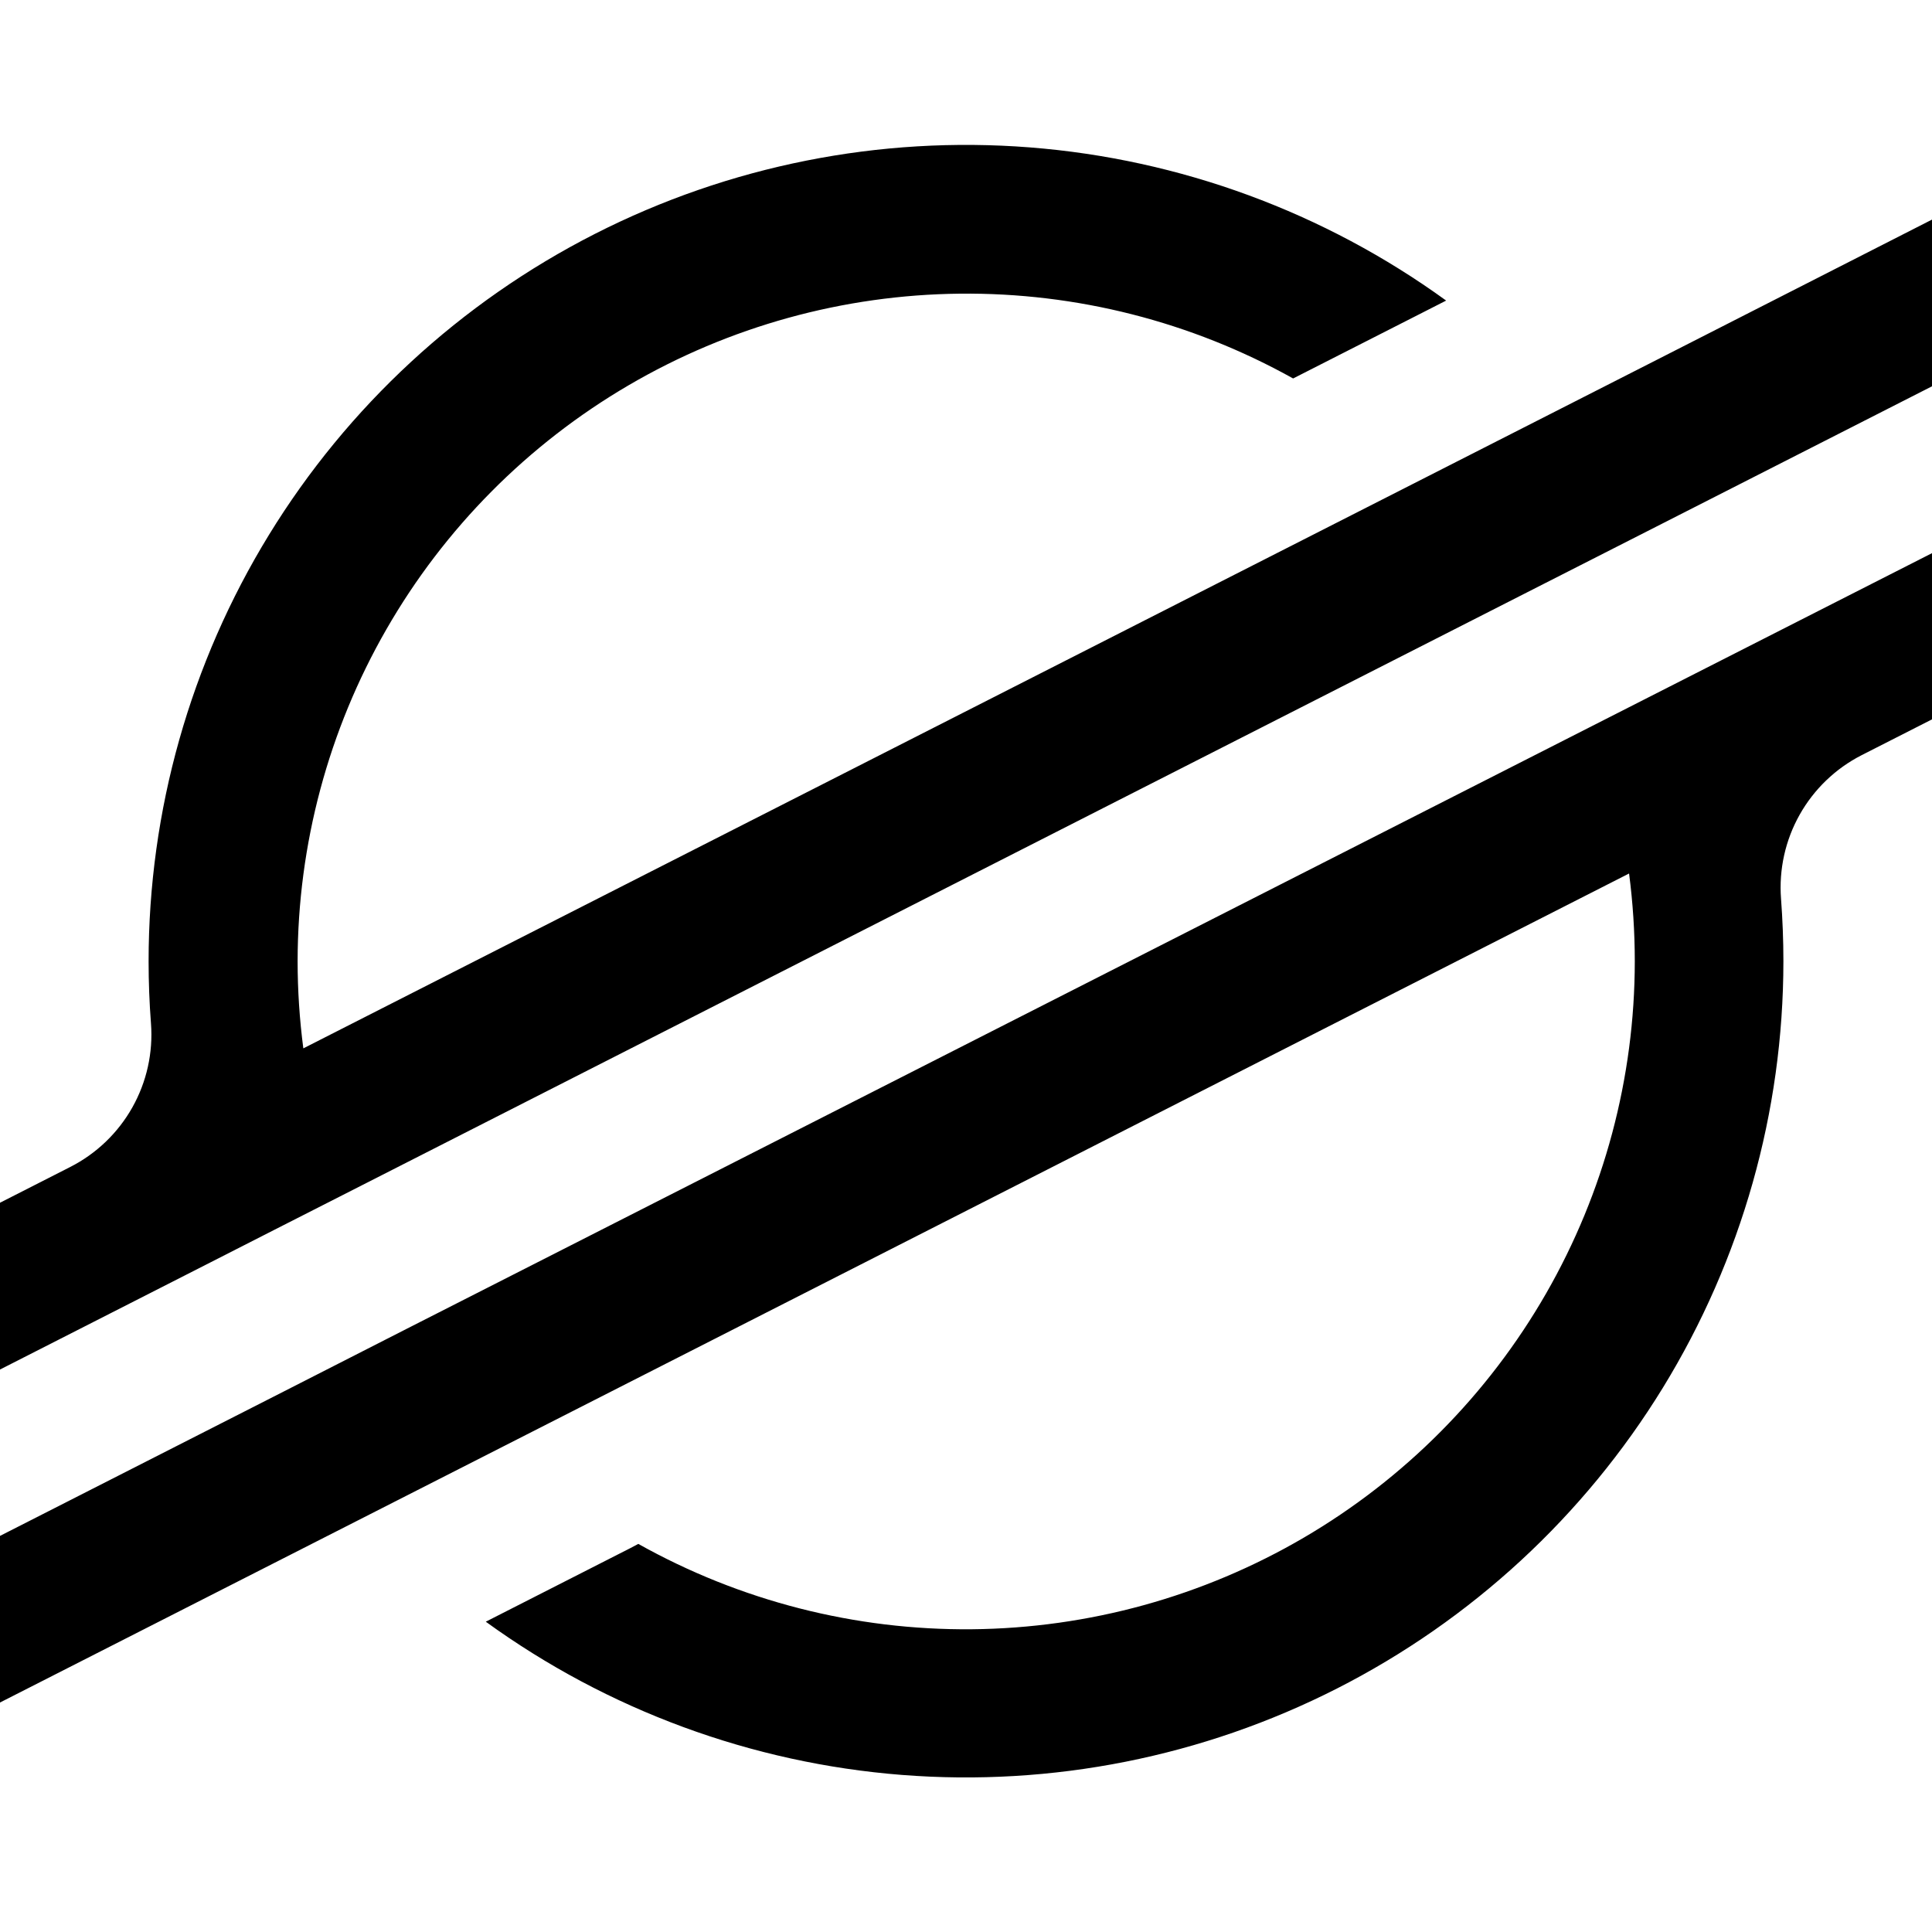
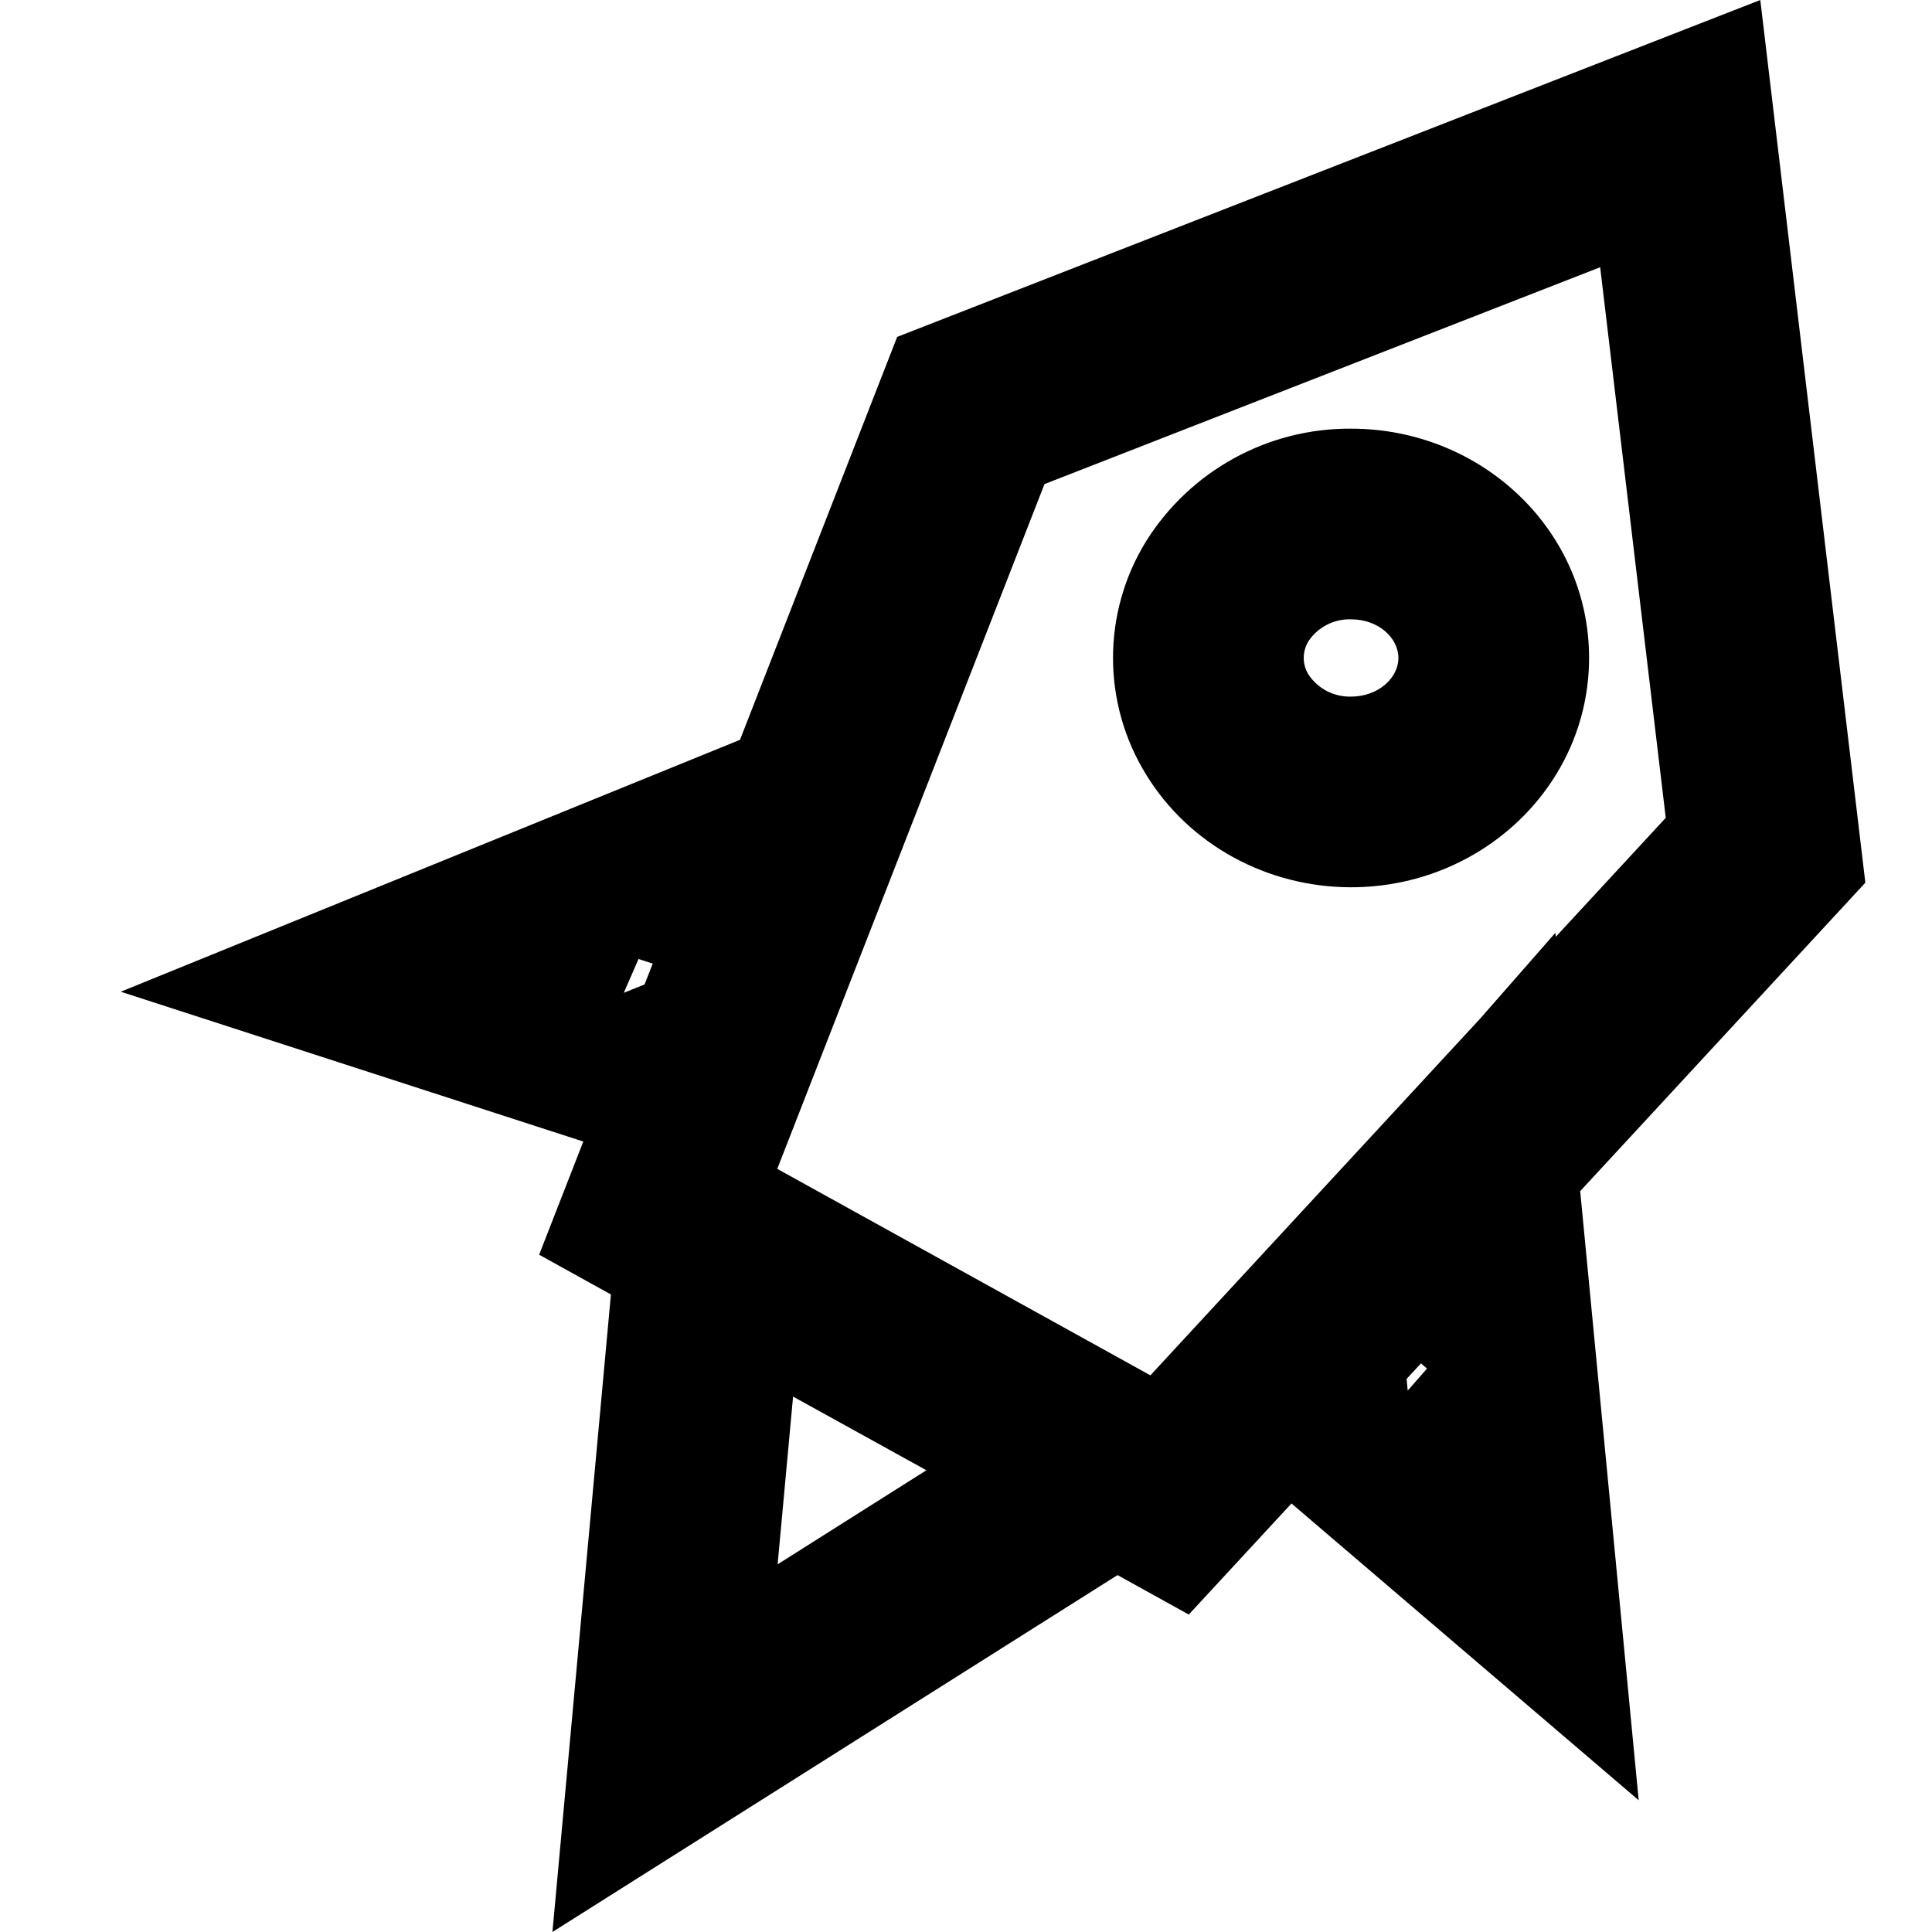
- <svg xmlns="http://www.w3.org/2000/svg" width="200" height="200" viewBox="0 0 200 200" fill="none">
-   <path d="M171.772 37.116L147.69 49.37L31.401 108.527C31.008 105.531 30.81 102.514 30.809 99.493C30.825 87.439 33.993 75.599 40.001 65.144C46.009 54.69 54.647 45.985 65.059 39.891C75.472 33.796 87.298 30.525 99.367 30.4C111.435 30.275 123.327 33.301 133.864 39.178L147.648 32.164L149.704 31.116C137.077 21.963 122.162 16.475 106.607 15.258C91.052 14.041 75.463 17.144 61.563 24.222C47.663 31.3 35.993 42.079 27.844 55.367C19.694 68.656 15.382 83.935 15.383 99.518C15.383 101.67 15.465 103.814 15.629 105.949C15.858 108.973 15.186 111.997 13.699 114.641C12.211 117.284 9.974 119.429 7.269 120.806L0 124.507V141.773L21.4 130.879L28.33 127.347L35.158 123.874L157.751 61.489L171.526 54.483L200 39.99V22.733L171.772 37.116ZM200 57.263L42.122 137.547L28.347 144.57L0 158.996V176.244L28.152 161.92L52.234 149.666L168.641 90.425C169.035 93.44 169.232 96.477 169.233 99.518C169.226 111.586 166.058 123.441 160.045 133.908C154.031 144.375 145.381 153.089 134.954 159.186C124.526 165.282 112.683 168.548 100.6 168.66C88.518 168.772 76.616 165.726 66.077 159.824L65.231 160.272L50.288 167.878C62.912 177.031 77.824 182.521 93.376 183.741C108.929 184.96 124.516 181.862 138.416 174.788C152.316 167.715 163.988 156.941 172.141 143.658C180.294 130.374 184.612 115.099 184.617 99.518C184.617 97.346 184.532 95.174 184.371 93.028C184.143 90.005 184.813 86.982 186.299 84.339C187.785 81.696 190.02 79.55 192.723 78.171L200 74.469V57.263Z" fill="black" />
+ <svg xmlns="http://www.w3.org/2000/svg" width="16" height="16" viewBox="0 0 16 16">
+   <path fill="currentColor" d="M13.252 2.213L8.65 4.009 6.437 9.68l3.09 1.71 4.268-4.617-.543-4.559zM9.845 13.371l-5.38-2.98L7.43 2.79 14.578 0l.87 7.31-5.603 6.061zm1.78-2.203l.033.348.16-.182-.193-.166zm-2.048.327l3.304-3.77.69 7.184-3.994-3.414zM1 8.213l7.144-2.906-1.976 4.58L1 8.213zm4.605-.168l-.317-.103-.122.28.439-.177zm.963 3.52l-.128 1.39 1.232-.779-1.104-.61zM4.575 16l.641-6.987 5.556 3.073L4.575 16zM13.16 5.448c0 1.06-.893 1.9-1.971 1.9-.693 0-1.34-.351-1.696-.931a1.84 1.84 0 0 1 0-1.937 1.987 1.987 0 0 1 1.696-.93c1.078 0 1.971.838 1.971 1.898zm-2.322-.14a.261.261 0 0 0 0 .281.41.41 0 0 0 .35.18c.228 0 .393-.156.393-.32 0-.166-.165-.32-.392-.32a.41.41 0 0 0-.351.178z" />
</svg>
